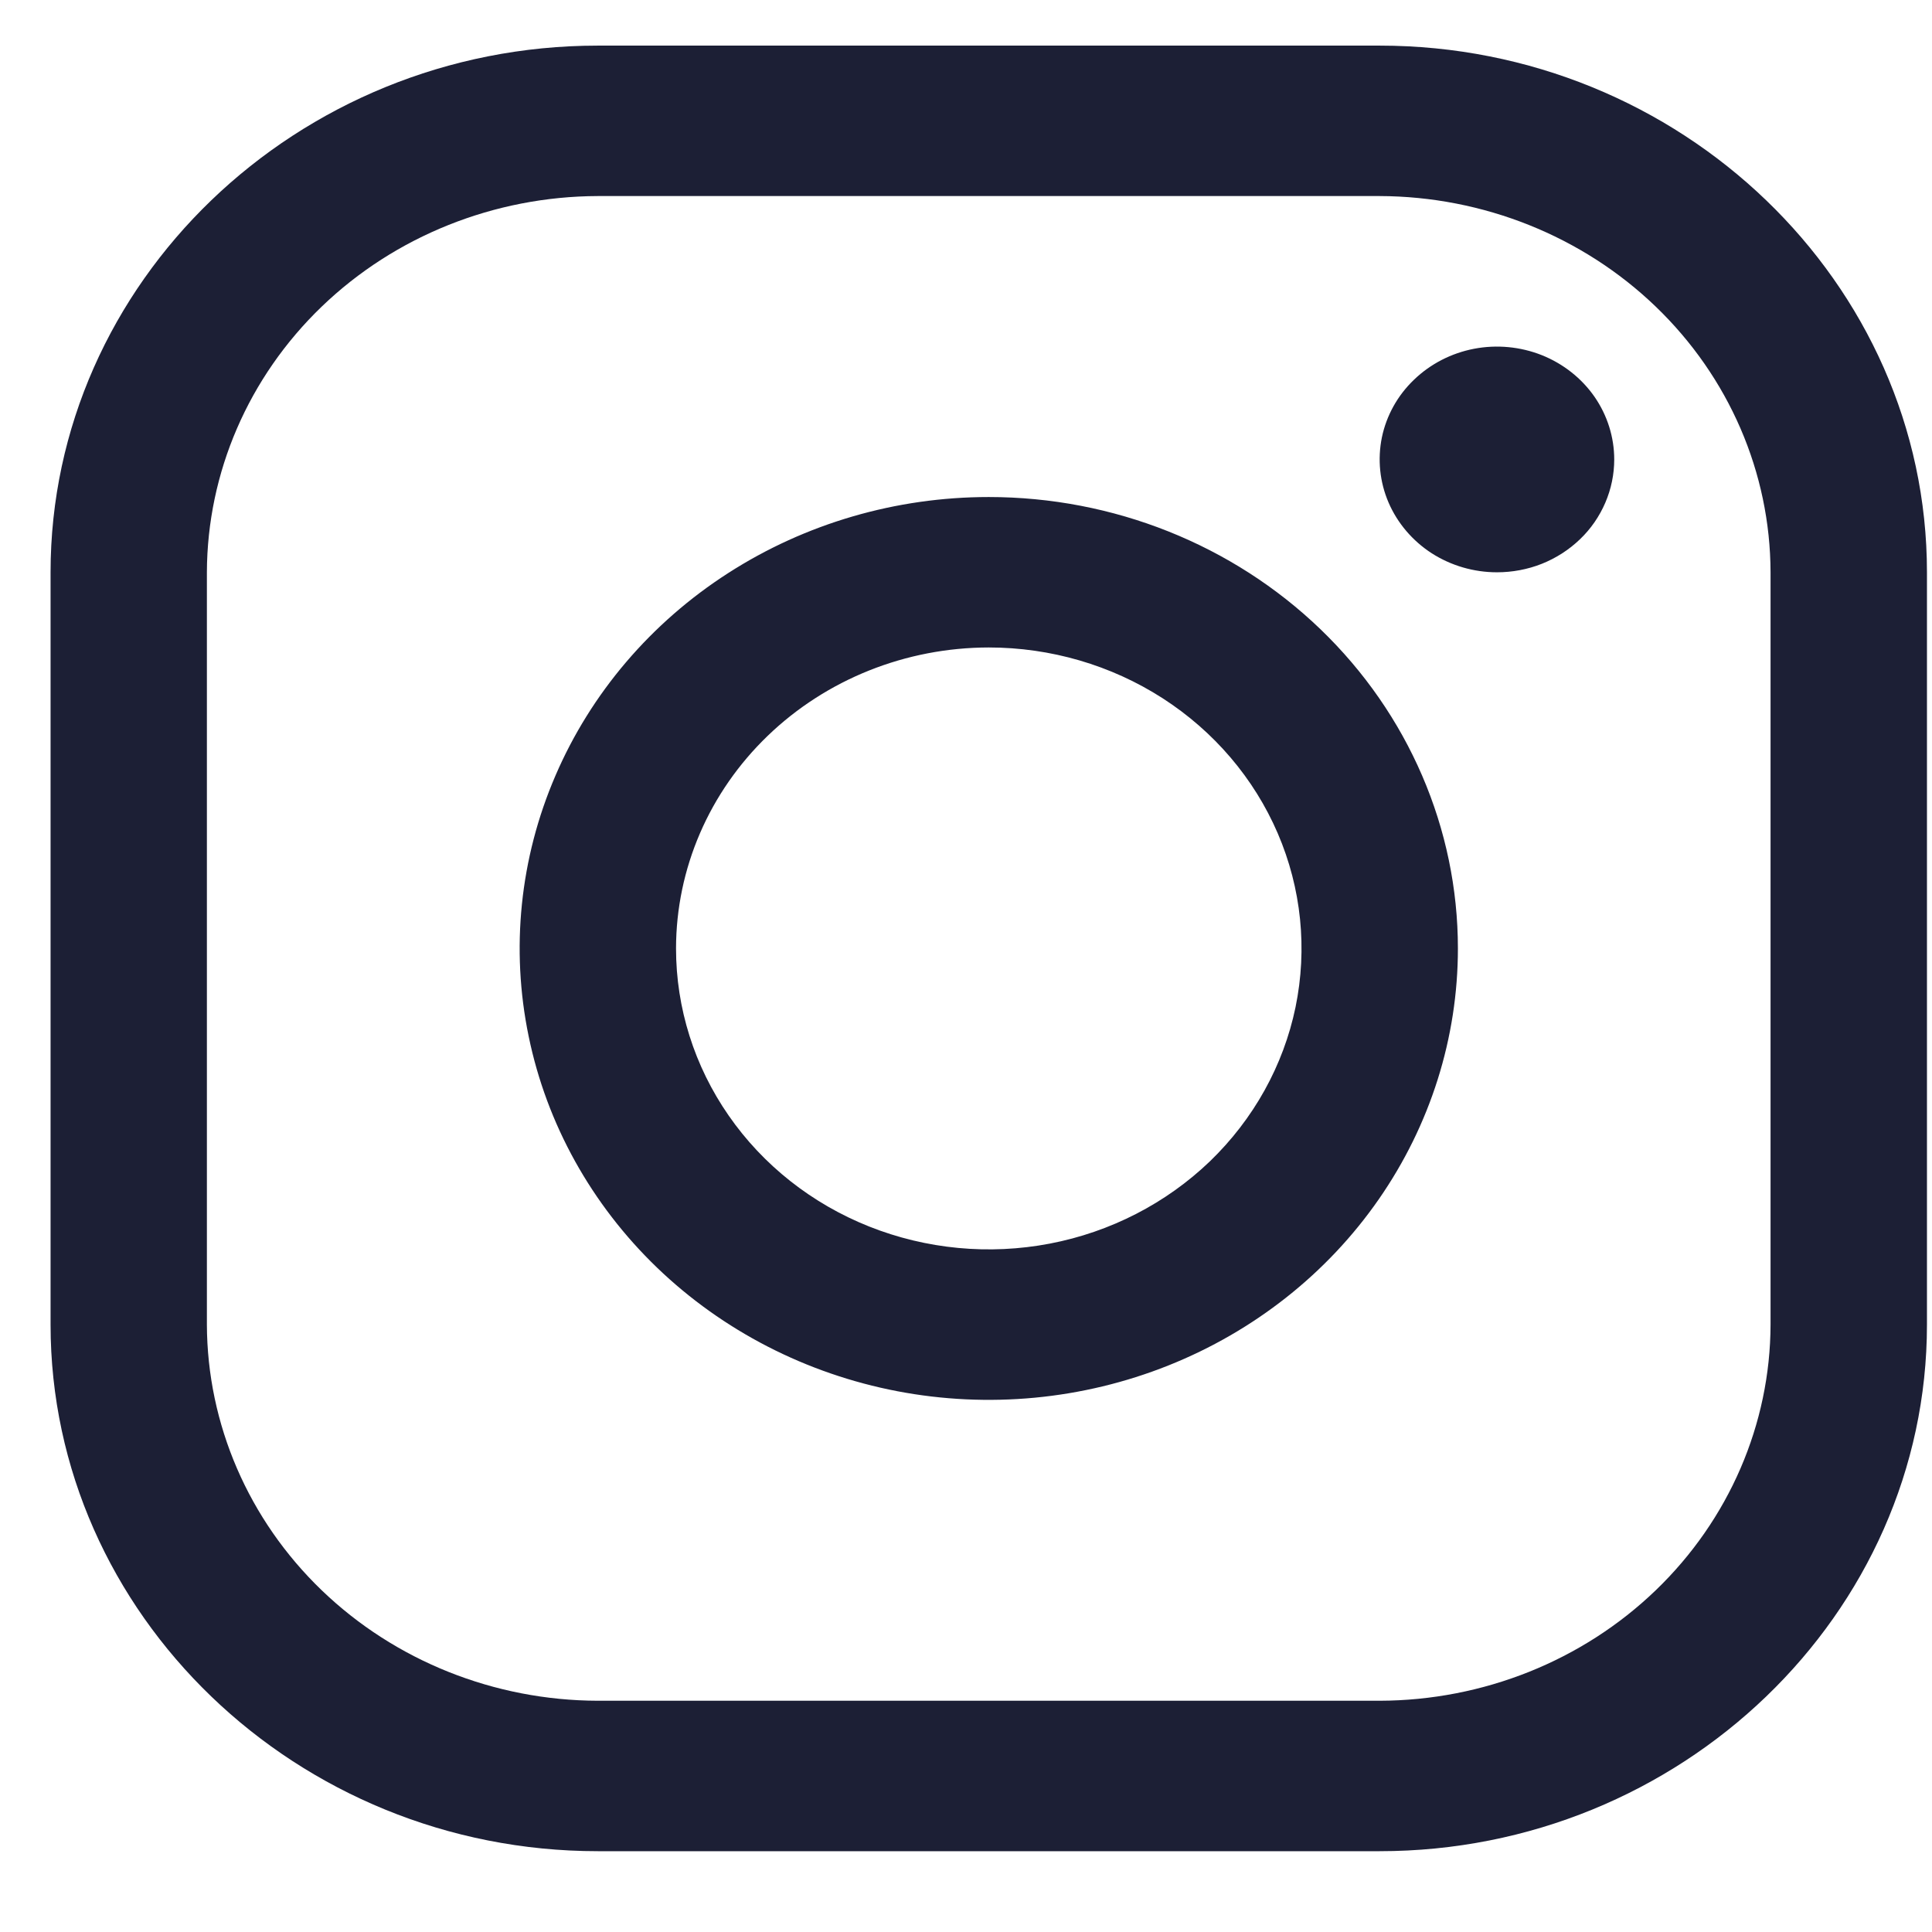
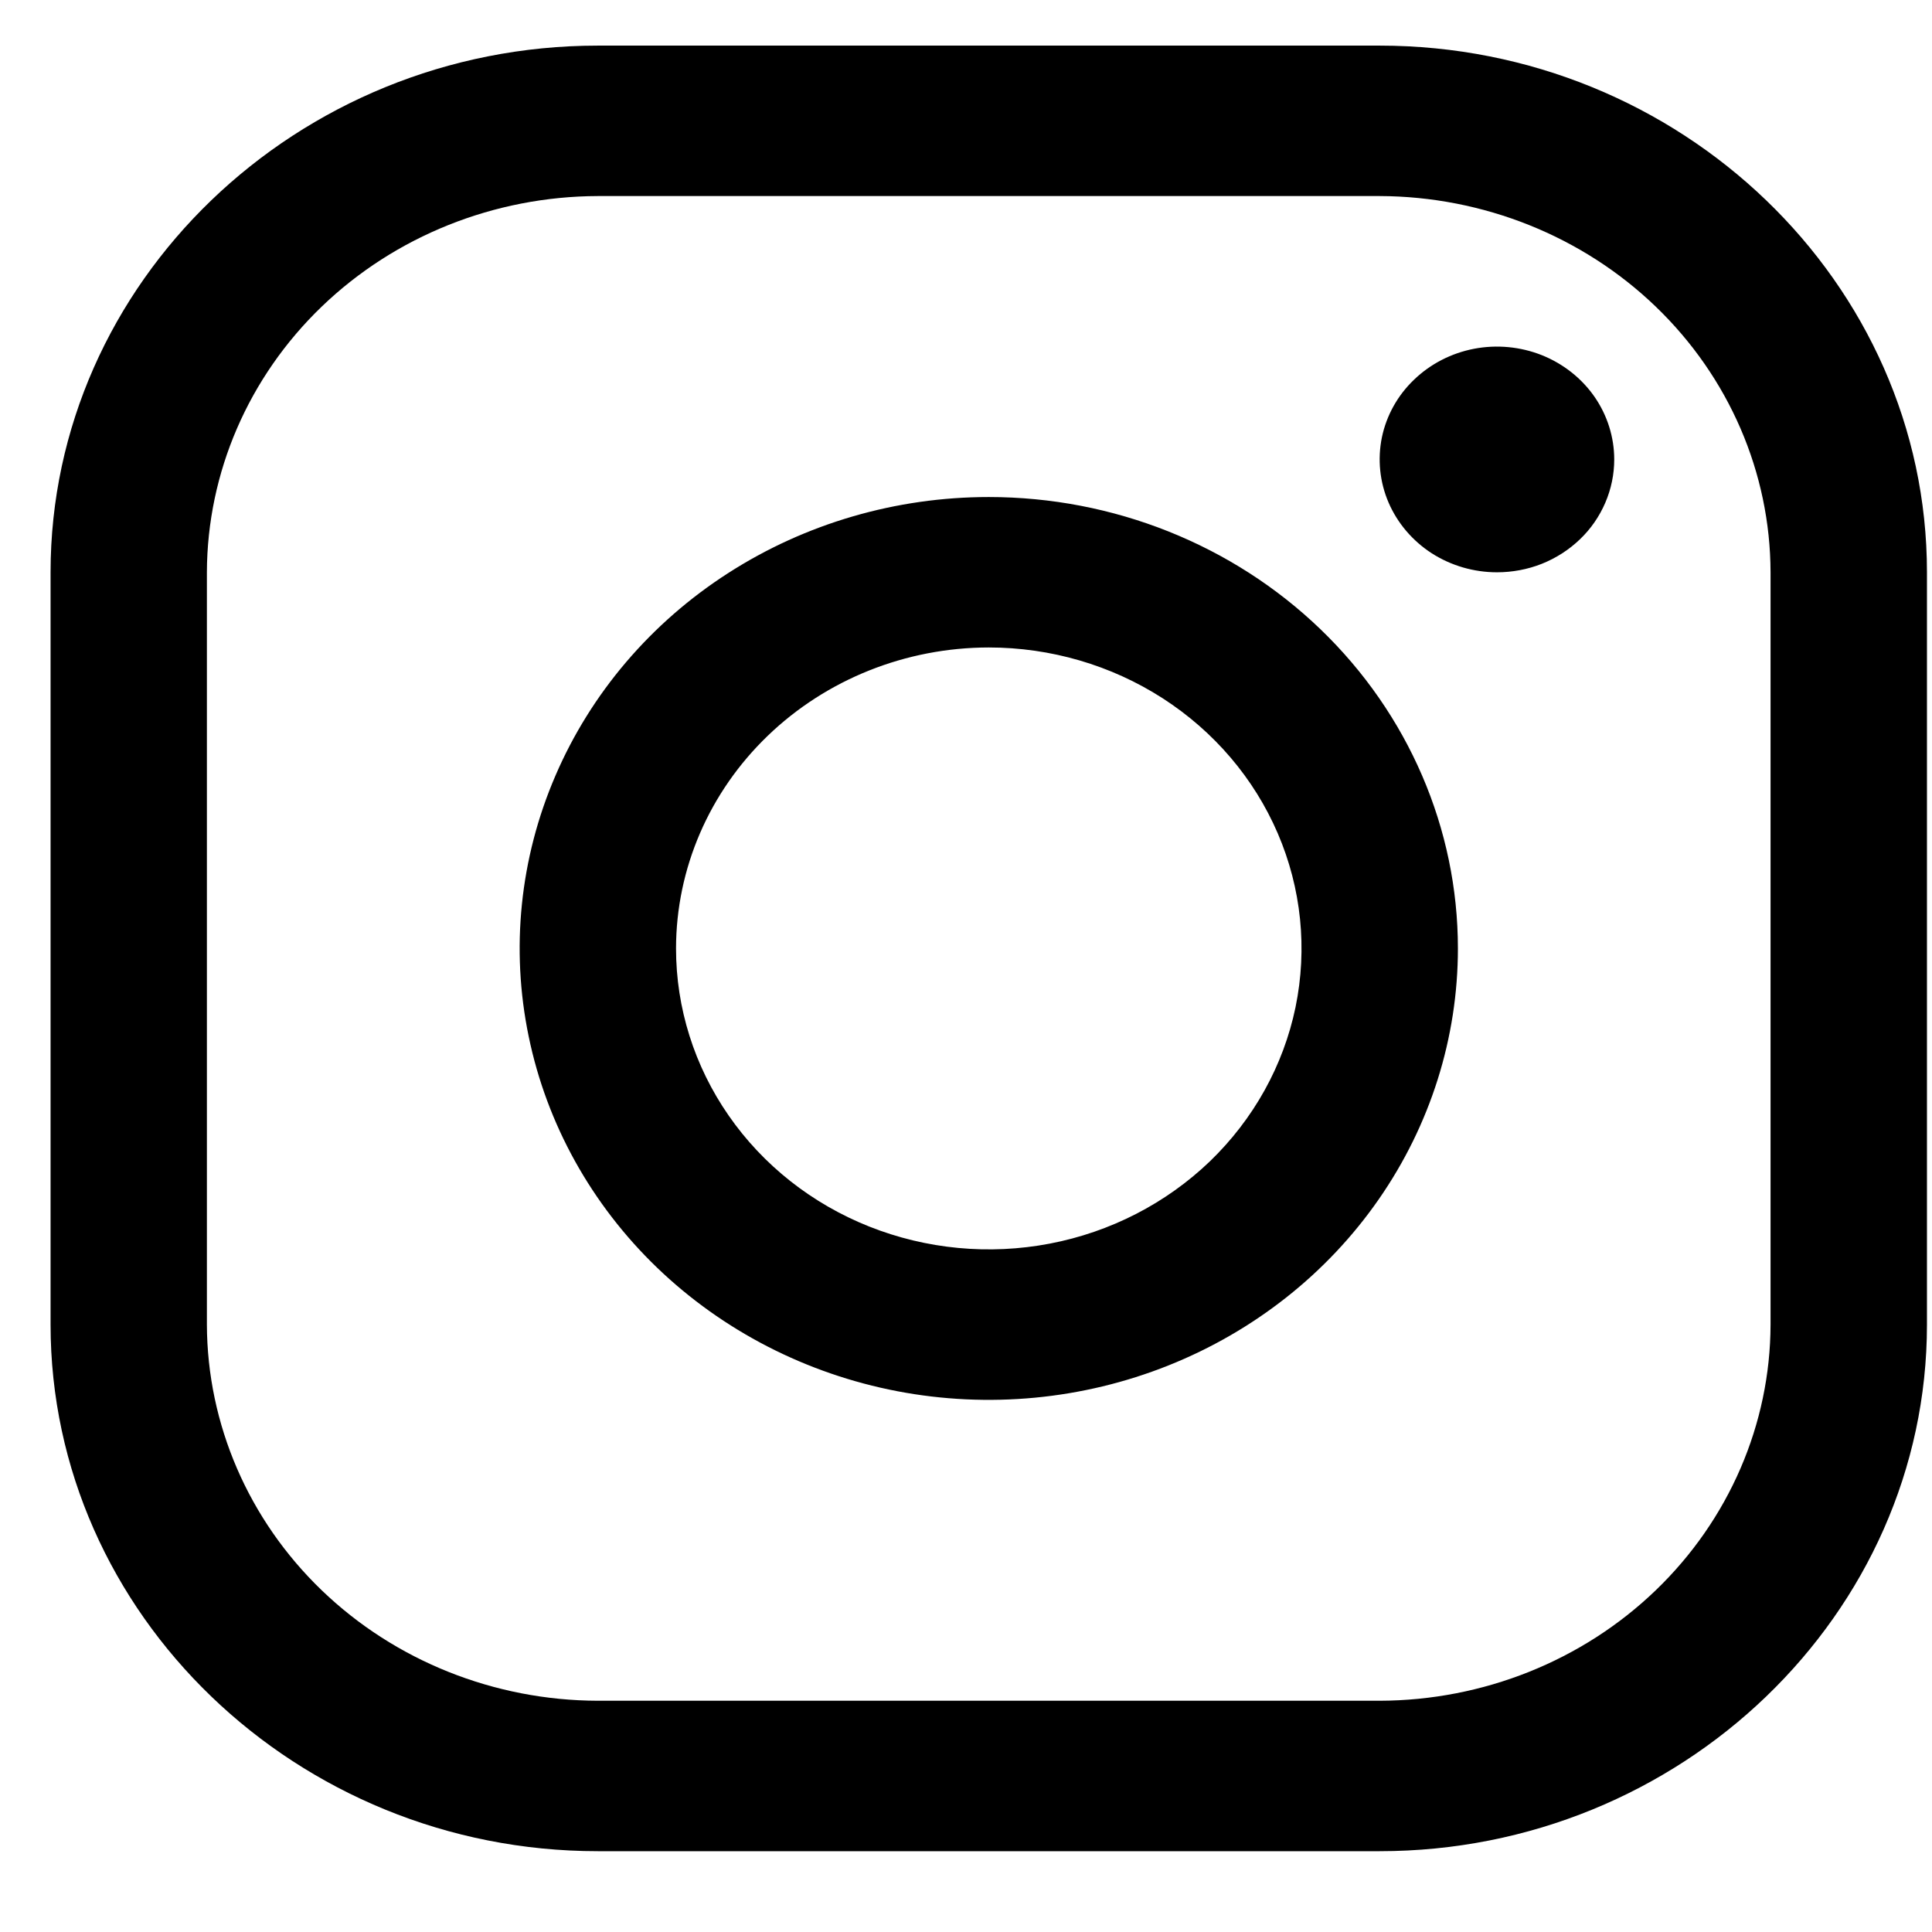
<svg xmlns="http://www.w3.org/2000/svg" width="23" height="23" viewBox="0 0 23 23" fill="none">
  <g id="3">
-     <path id="Vector" d="M16.424 2.334C17.657 2.338 18.839 2.811 19.711 3.65C20.583 4.489 21.075 5.626 21.078 6.813L21.078 15.769C21.075 16.955 20.583 18.093 19.711 18.932C18.839 19.771 17.657 20.244 16.424 20.247L7.117 20.247C5.884 20.244 4.702 19.771 3.83 18.932C2.958 18.093 2.467 16.955 2.463 15.769L2.463 6.813C2.467 5.626 2.958 4.489 3.83 3.65C4.702 2.811 5.884 2.338 7.117 2.334L16.424 2.334ZM16.424 0.543L7.117 0.543C3.533 0.543 0.602 3.364 0.602 6.813L0.602 15.769C0.602 19.217 3.533 22.038 7.117 22.038L16.424 22.038C20.008 22.038 22.94 19.217 22.94 15.769L22.94 6.813C22.94 3.364 20.008 0.543 16.424 0.543Z" fill="#1C1F35" />
-     <path id="Vector_2" d="M17.821 6.813C17.545 6.813 17.275 6.734 17.045 6.587C16.816 6.439 16.637 6.229 16.531 5.984C16.425 5.738 16.398 5.468 16.451 5.207C16.505 4.947 16.638 4.707 16.834 4.52C17.029 4.332 17.278 4.204 17.548 4.152C17.819 4.1 18.1 4.127 18.355 4.228C18.61 4.33 18.828 4.502 18.982 4.723C19.135 4.944 19.217 5.204 19.217 5.47C19.217 5.646 19.181 5.821 19.111 5.984C19.041 6.147 18.939 6.296 18.809 6.42C18.679 6.545 18.525 6.644 18.355 6.712C18.186 6.779 18.004 6.813 17.821 6.813ZM11.771 7.708C12.507 7.708 13.227 7.918 13.84 8.312C14.452 8.706 14.929 9.265 15.211 9.92C15.493 10.575 15.566 11.295 15.423 11.99C15.279 12.685 14.924 13.323 14.404 13.825C13.883 14.325 13.22 14.667 12.497 14.805C11.775 14.943 11.027 14.872 10.346 14.601C9.666 14.33 9.084 13.871 8.675 13.281C8.266 12.692 8.048 12 8.048 11.291C8.049 10.341 8.442 9.431 9.14 8.759C9.838 8.087 10.784 7.709 11.771 7.708ZM11.771 5.917C10.666 5.917 9.587 6.232 8.668 6.823C7.75 7.413 7.034 8.253 6.612 9.235C6.189 10.216 6.078 11.297 6.294 12.339C6.509 13.382 7.041 14.339 7.822 15.091C8.603 15.842 9.598 16.354 10.682 16.562C11.765 16.769 12.888 16.663 13.908 16.256C14.929 15.849 15.801 15.16 16.414 14.277C17.028 13.393 17.356 12.354 17.356 11.291C17.356 9.866 16.767 8.499 15.72 7.491C14.673 6.483 13.252 5.917 11.771 5.917Z" fill="#1C1F35" />
+     <path id="Vector" d="M16.424 2.334C17.657 2.338 18.839 2.811 19.711 3.65C20.583 4.489 21.075 5.626 21.078 6.813L21.078 15.769C21.075 16.955 20.583 18.093 19.711 18.932C18.839 19.771 17.657 20.244 16.424 20.247L7.117 20.247C5.884 20.244 4.702 19.771 3.83 18.932C2.958 18.093 2.467 16.955 2.463 15.769L2.463 6.813C2.467 5.626 2.958 4.489 3.83 3.65C4.702 2.811 5.884 2.338 7.117 2.334L16.424 2.334ZM16.424 0.543L7.117 0.543C3.533 0.543 0.602 3.364 0.602 6.813L0.602 15.769C0.602 19.217 3.533 22.038 7.117 22.038L16.424 22.038C20.008 22.038 22.94 19.217 22.94 15.769L22.94 6.813C22.94 3.364 20.008 0.543 16.424 0.543Z" fill="currentColor" />
+     <path id="Vector_2" d="M17.821 6.813C17.545 6.813 17.275 6.734 17.045 6.587C16.816 6.439 16.637 6.229 16.531 5.984C16.425 5.738 16.398 5.468 16.451 5.207C16.505 4.947 16.638 4.707 16.834 4.52C17.029 4.332 17.278 4.204 17.548 4.152C17.819 4.1 18.1 4.127 18.355 4.228C18.61 4.33 18.828 4.502 18.982 4.723C19.135 4.944 19.217 5.204 19.217 5.47C19.217 5.646 19.181 5.821 19.111 5.984C19.041 6.147 18.939 6.296 18.809 6.42C18.679 6.545 18.525 6.644 18.355 6.712C18.186 6.779 18.004 6.813 17.821 6.813ZM11.771 7.708C12.507 7.708 13.227 7.918 13.84 8.312C14.452 8.706 14.929 9.265 15.211 9.92C15.493 10.575 15.566 11.295 15.423 11.99C15.279 12.685 14.924 13.323 14.404 13.825C13.883 14.325 13.22 14.667 12.497 14.805C11.775 14.943 11.027 14.872 10.346 14.601C9.666 14.33 9.084 13.871 8.675 13.281C8.266 12.692 8.048 12 8.048 11.291C8.049 10.341 8.442 9.431 9.14 8.759C9.838 8.087 10.784 7.709 11.771 7.708ZM11.771 5.917C10.666 5.917 9.587 6.232 8.668 6.823C7.75 7.413 7.034 8.253 6.612 9.235C6.189 10.216 6.078 11.297 6.294 12.339C6.509 13.382 7.041 14.339 7.822 15.091C8.603 15.842 9.598 16.354 10.682 16.562C11.765 16.769 12.888 16.663 13.908 16.256C14.929 15.849 15.801 15.16 16.414 14.277C17.028 13.393 17.356 12.354 17.356 11.291C17.356 9.866 16.767 8.499 15.72 7.491C14.673 6.483 13.252 5.917 11.771 5.917Z" fill="currentColor" />
  </g>
</svg>
